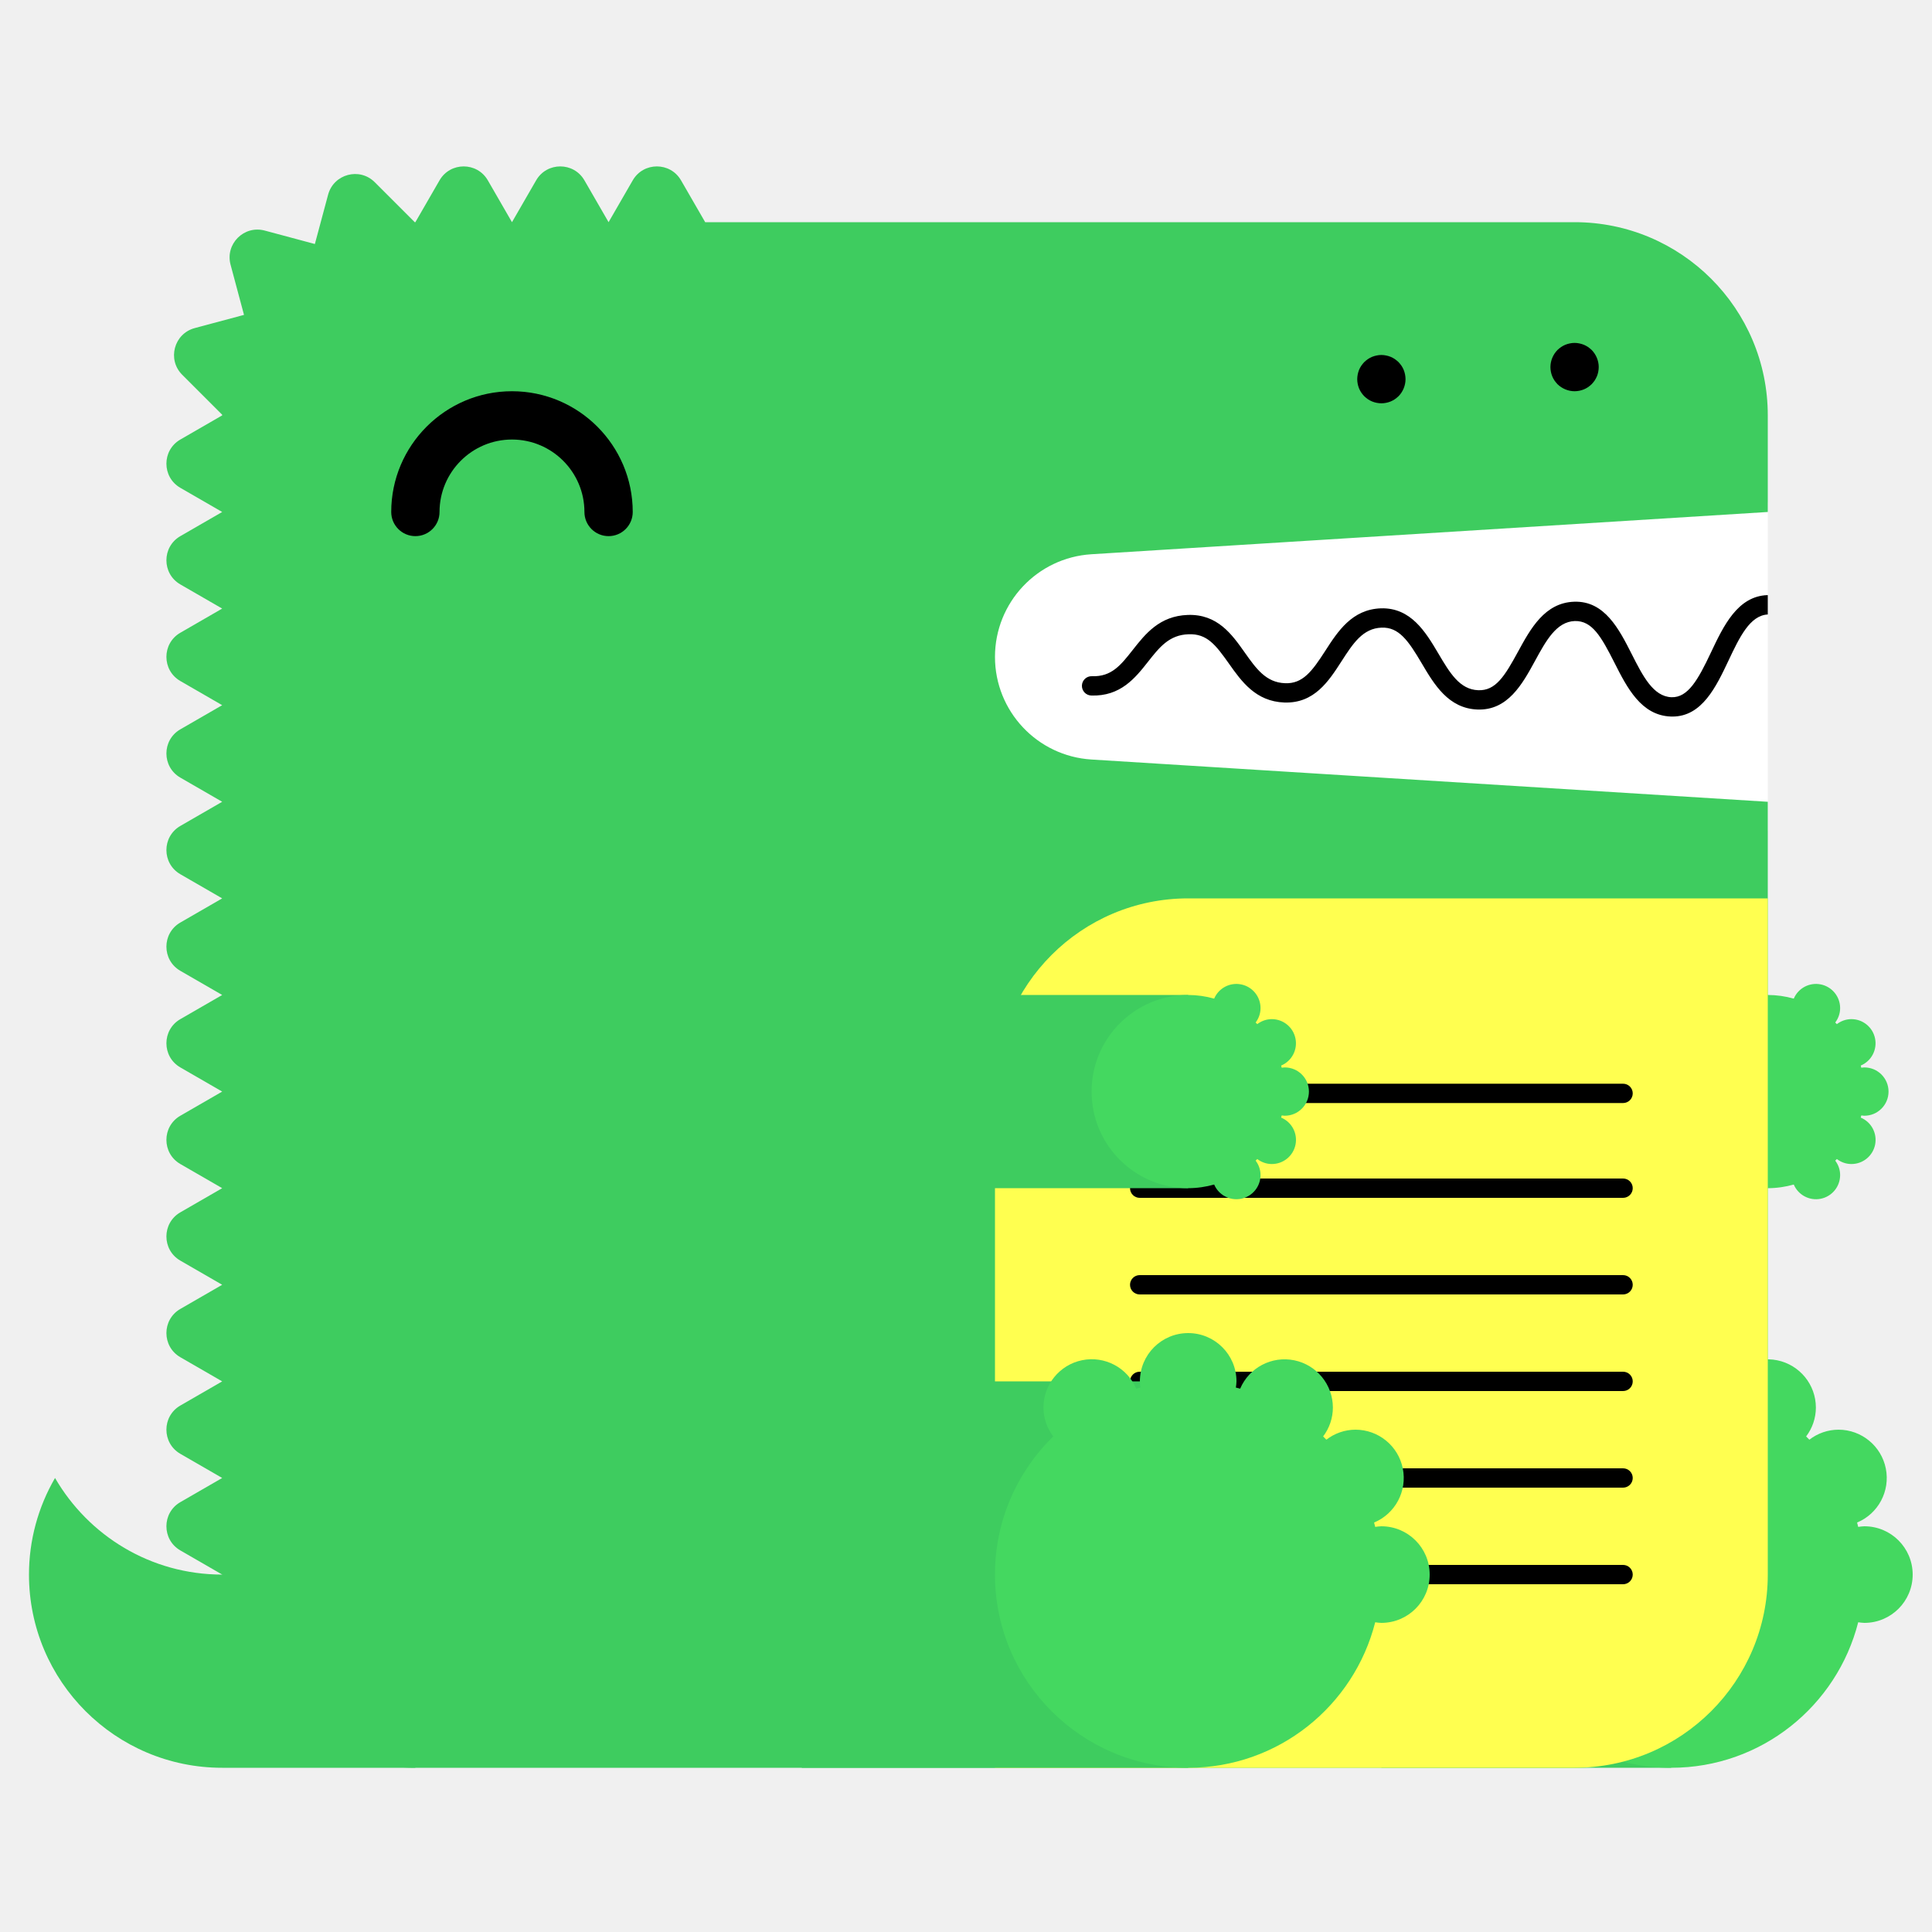
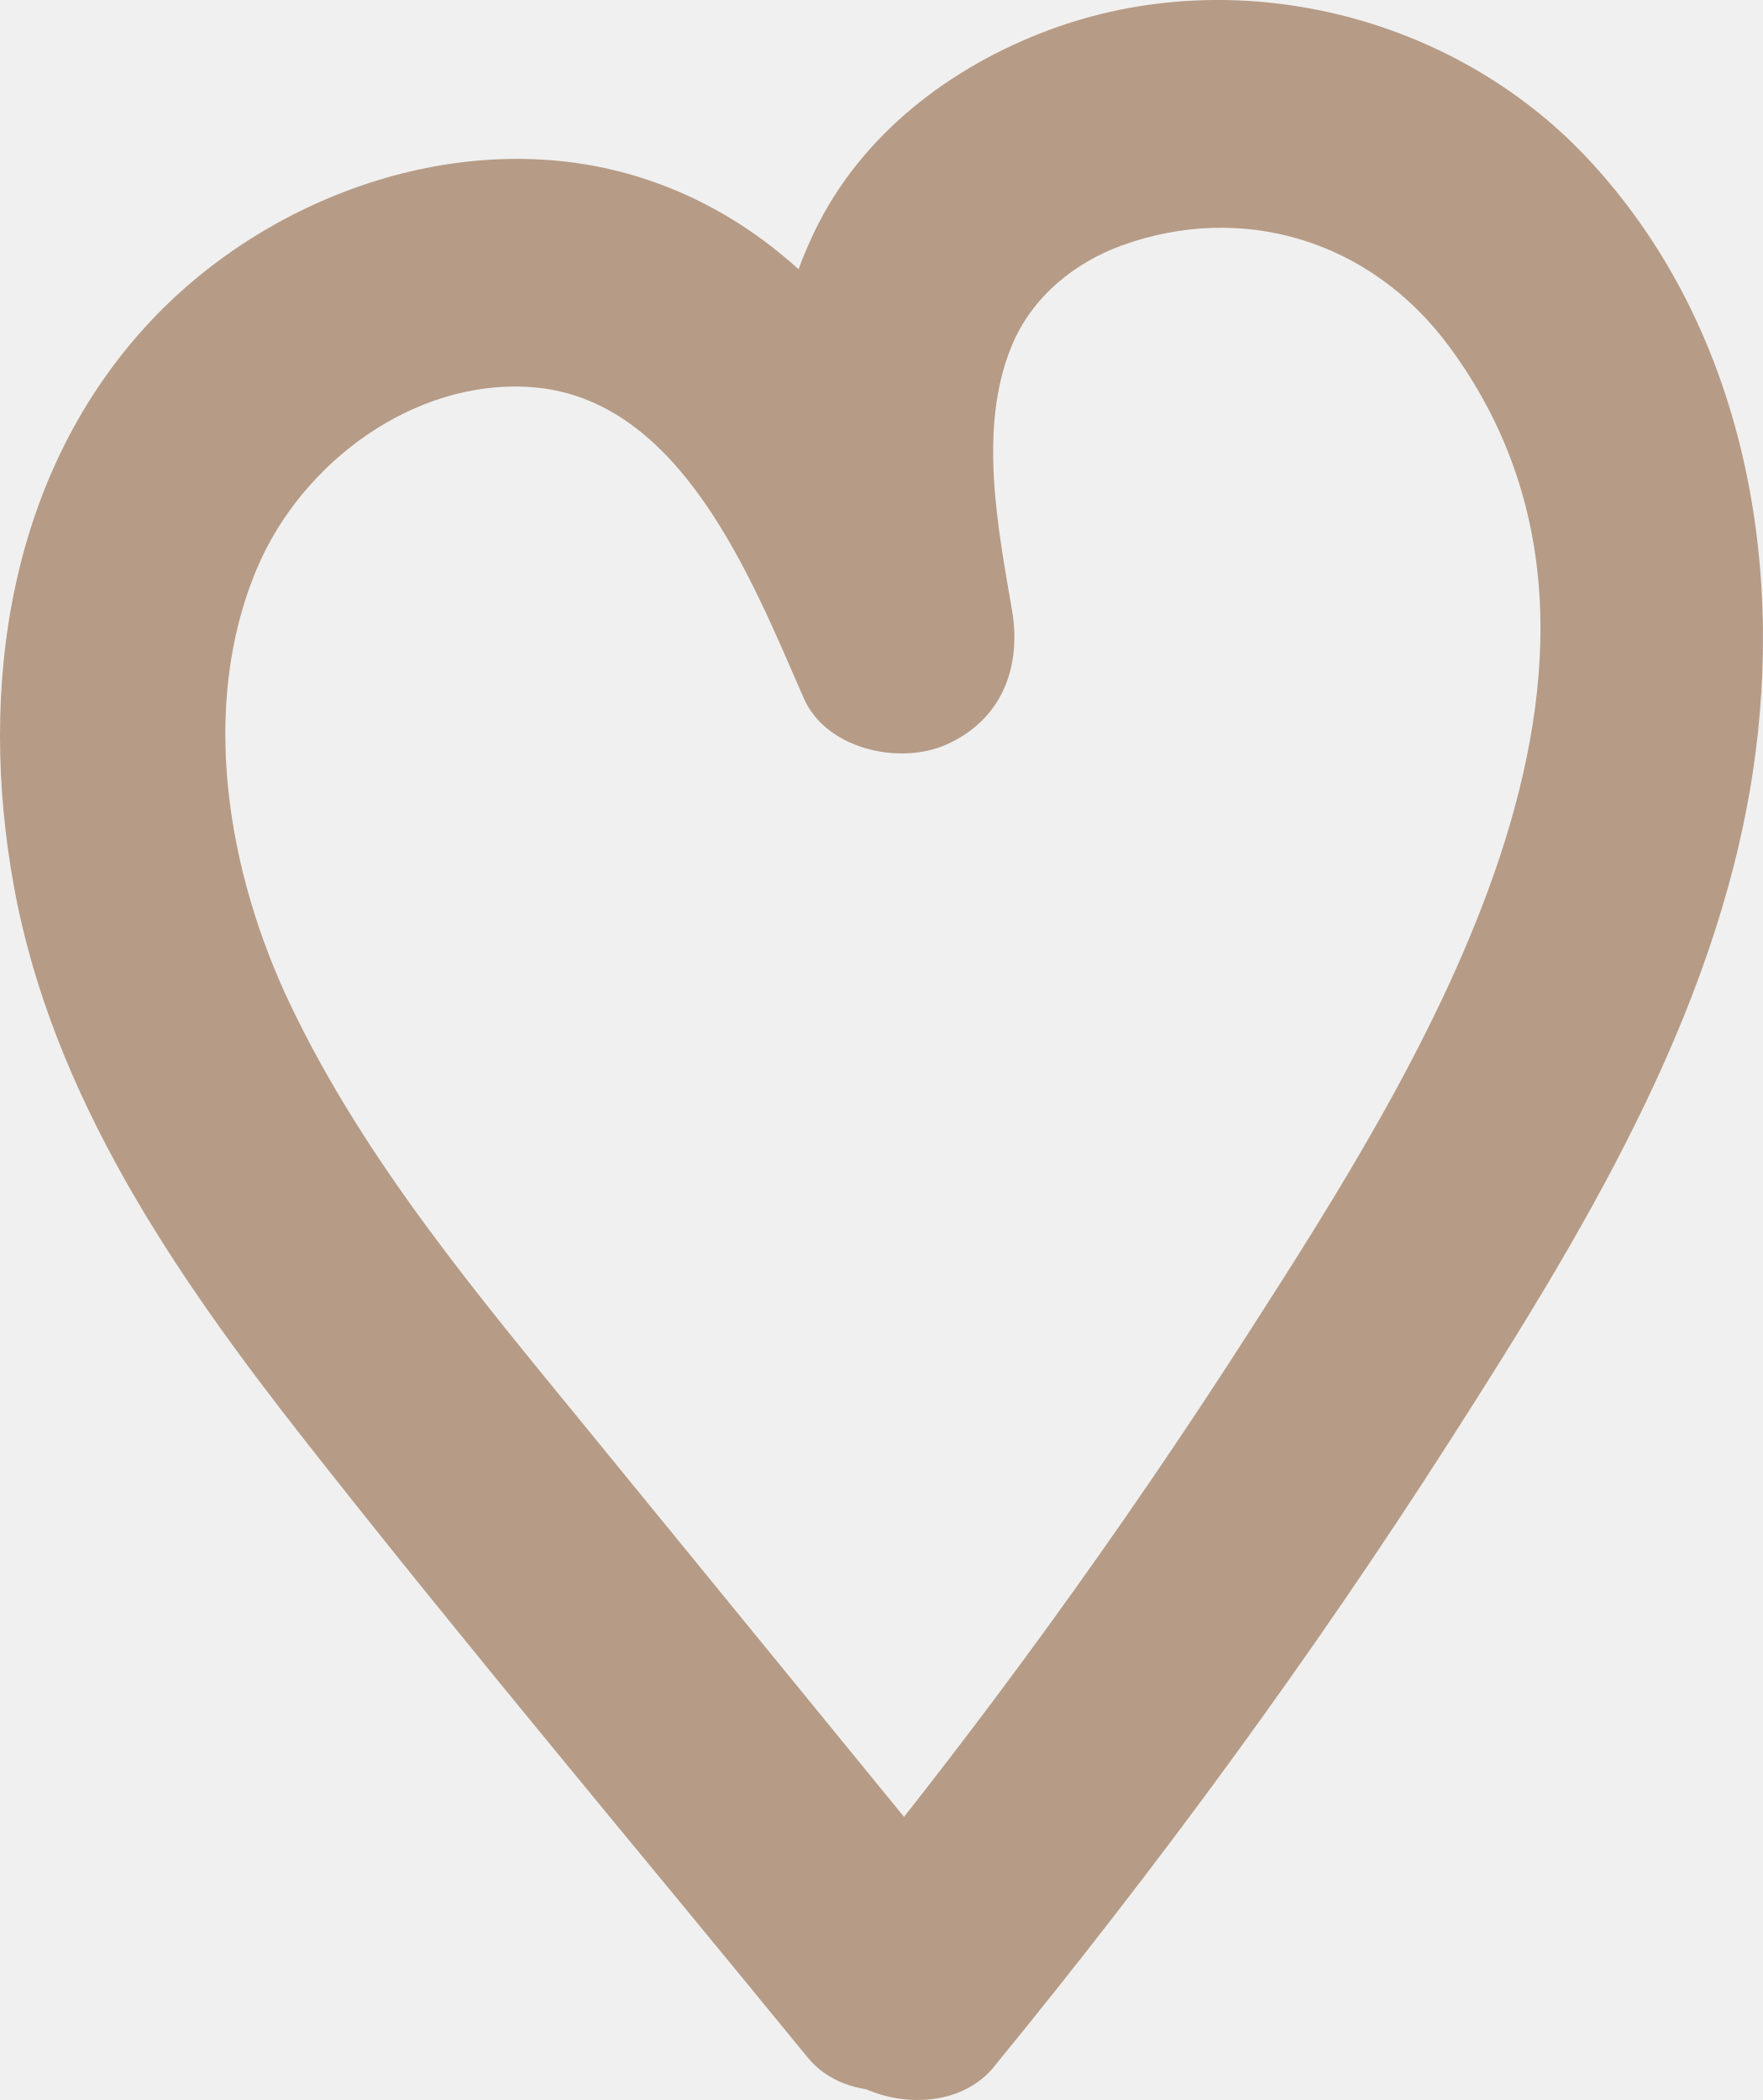
- <svg xmlns="http://www.w3.org/2000/svg" width="200" height="200" viewBox="0 0 200 200">
-   <g fill="none" fill-rule="evenodd">
-     <path fill="#FFF" d="M99 52h84v34H99z" />
-     <path d="M23 163c-7.398 0-13.843-4.027-17.303-10A19.886 19.886 0 0 0 3 163c0 11.046 8.954 20 20 20h20v-20H23z" fill="#3ECC5F" />
-     <path d="M112.98 57.376L183 53V43c0-11.046-8.954-20-20-20H73l-2.5-4.33c-1.112-1.925-3.889-1.925-5 0L63 23l-2.5-4.33c-1.111-1.925-3.889-1.925-5 0L53 23l-2.5-4.33c-1.111-1.925-3.889-1.925-5 0L43 23c-.022 0-.042.003-.065.003l-4.142-4.141c-1.57-1.571-4.252-.853-4.828 1.294l-1.369 5.104-5.192-1.392c-2.148-.575-4.111 1.389-3.535 3.536l1.39 5.193-5.102 1.367c-2.148.576-2.867 3.259-1.296 4.83l4.142 4.142c0 .021-.003.042-.003.064l-4.33 2.5c-1.925 1.111-1.925 3.889 0 5L23 53l-4.33 2.5c-1.925 1.111-1.925 3.889 0 5L23 63l-4.33 2.5c-1.925 1.111-1.925 3.889 0 5L23 73l-4.33 2.5c-1.925 1.111-1.925 3.889 0 5L23 83l-4.33 2.5c-1.925 1.111-1.925 3.889 0 5L23 93l-4.33 2.5c-1.925 1.111-1.925 3.889 0 5L23 103l-4.33 2.5c-1.925 1.111-1.925 3.889 0 5L23 113l-4.33 2.5c-1.925 1.111-1.925 3.889 0 5L23 123l-4.33 2.5c-1.925 1.111-1.925 3.889 0 5L23 133l-4.33 2.5c-1.925 1.111-1.925 3.889 0 5L23 143l-4.33 2.5c-1.925 1.111-1.925 3.889 0 5L23 153l-4.33 2.5c-1.925 1.111-1.925 3.889 0 5L23 163c0 11.046 8.954 20 20 20h120c11.046 0 20-8.954 20-20V83l-70.02-4.376A10.645 10.645 0 0 1 103 68c0-5.621 4.37-10.273 9.98-10.624" fill="#3ECC5F" />
-     <path fill="#3ECC5F" d="M143 183h30v-40h-30z" />
-     <path d="M193 158c-.219 0-.428.037-.639.064-.038-.15-.074-.301-.116-.451A5 5 0 0 0 190.32 148a4.96 4.96 0 0 0-3.016 1.036 26.531 26.531 0 0 0-.335-.336 4.955 4.955 0 0 0 1.011-2.987 5 5 0 0 0-9.599-1.959c-.148-.042-.297-.077-.445-.115.027-.211.064-.42.064-.639a5 5 0 0 0-5-5 5 5 0 0 0-5 5c0 .219.037.428.064.639-.148.038-.297.073-.445.115a4.998 4.998 0 0 0-9.599 1.959c0 1.125.384 2.151 1.011 2.987-3.717 3.632-6.031 8.693-6.031 14.3 0 11.046 8.954 20 20 20 9.339 0 17.16-6.41 19.361-15.064.211.027.42.064.639.064a5 5 0 0 0 5-5 5 5 0 0 0-5-5" fill="#44D860" />
-     <path fill="#3ECC5F" d="M153 123h30v-20h-30z" />
-     <path d="M193 115.5a2.5 2.5 0 1 0 0-5c-.109 0-.214.019-.319.032-.02-.075-.037-.15-.058-.225a2.501 2.501 0 0 0-.963-4.807c-.569 0-1.088.197-1.508.518a6.653 6.653 0 0 0-.168-.168c.314-.417.506-.931.506-1.494a2.5 2.5 0 0 0-4.8-.979A9.987 9.987 0 0 0 183 103c-5.522 0-10 4.478-10 10s4.478 10 10 10c.934 0 1.833-.138 2.69-.377a2.5 2.5 0 0 0 4.8-.979c0-.563-.192-1.077-.506-1.494.057-.055.113-.111.168-.168.42.321.939.518 1.508.518a2.5 2.5 0 0 0 .963-4.807c.021-.074.038-.15.058-.225.105.013.21.032.319.032" fill="#44D860" />
-     <path d="M63 55.5a2.5 2.5 0 0 1-2.5-2.5c0-4.136-3.364-7.5-7.5-7.5s-7.5 3.364-7.5 7.5a2.5 2.5 0 1 1-5 0c0-6.893 5.607-12.5 12.5-12.5S65.5 46.107 65.5 53a2.5 2.5 0 0 1-2.5 2.5" fill="#000" />
-     <path d="M103 183h60c11.046 0 20-8.954 20-20V93h-60c-11.046 0-20 8.954-20 20v70z" fill="#FFFF50" />
-     <path d="M168.02 124h-50.04a1 1 0 1 1 0-2h50.04a1 1 0 1 1 0 2m0 20h-50.04a1 1 0 1 1 0-2h50.04a1 1 0 1 1 0 2m0 20h-50.04a1 1 0 1 1 0-2h50.04a1 1 0 1 1 0 2m0-49.814h-50.04a1 1 0 1 1 0-2h50.04a1 1 0 1 1 0 2m0 19.814h-50.04a1 1 0 1 1 0-2h50.04a1 1 0 1 1 0 2m0 20h-50.04a1 1 0 1 1 0-2h50.04a1 1 0 1 1 0 2M183 61.611c-.012 0-.022-.006-.034-.005-3.09.105-4.552 3.196-5.842 5.923-1.346 2.85-2.387 4.703-4.093 4.647-1.889-.068-2.969-2.202-4.113-4.46-1.314-2.594-2.814-5.536-5.963-5.426-3.046.104-4.513 2.794-5.807 5.167-1.377 2.528-2.314 4.065-4.121 3.994-1.927-.07-2.951-1.805-4.136-3.813-1.321-2.236-2.848-4.75-5.936-4.664-2.994.103-4.465 2.385-5.763 4.4-1.373 2.13-2.335 3.428-4.165 3.351-1.973-.07-2.992-1.51-4.171-3.177-1.324-1.873-2.816-3.993-5.895-3.89-2.928.1-4.399 1.97-5.696 3.618-1.232 1.564-2.194 2.802-4.229 2.724a1 1 0 0 0-.072 2c3.017.101 4.545-1.8 5.872-3.487 1.177-1.496 2.193-2.787 4.193-2.855 1.926-.082 2.829 1.115 4.195 3.045 1.297 1.834 2.769 3.914 5.731 4.021 3.103.104 4.596-2.215 5.918-4.267 1.182-1.834 2.202-3.417 4.15-3.484 1.793-.067 2.769 1.35 4.145 3.681 1.297 2.197 2.766 4.686 5.787 4.796 3.125.108 4.634-2.62 5.949-5.035 1.139-2.088 2.214-4.06 4.119-4.126 1.793-.042 2.728 1.595 4.111 4.33 1.292 2.553 2.757 5.445 5.825 5.556l.169.003c3.064 0 4.518-3.075 5.805-5.794 1.139-2.41 2.217-4.68 4.067-4.773v-2z" fill="#000" />
-     <path fill="#3ECC5F" d="M83 183h40v-40H83z" />
-     <path d="M143 158c-.219 0-.428.037-.639.064-.038-.15-.074-.301-.116-.451A5 5 0 0 0 140.32 148a4.96 4.96 0 0 0-3.016 1.036 26.531 26.531 0 0 0-.335-.336 4.955 4.955 0 0 0 1.011-2.987 5 5 0 0 0-9.599-1.959c-.148-.042-.297-.077-.445-.115.027-.211.064-.42.064-.639a5 5 0 0 0-5-5 5 5 0 0 0-5 5c0 .219.037.428.064.639-.148.038-.297.073-.445.115a4.998 4.998 0 0 0-9.599 1.959c0 1.125.384 2.151 1.011 2.987-3.717 3.632-6.031 8.693-6.031 14.3 0 11.046 8.954 20 20 20 9.339 0 17.16-6.41 19.361-15.064.211.027.42.064.639.064a5 5 0 0 0 5-5 5 5 0 0 0-5-5" fill="#44D860" />
-     <path fill="#3ECC5F" d="M83 123h40v-20H83z" />
-     <path d="M133 115.5a2.5 2.5 0 1 0 0-5c-.109 0-.214.019-.319.032-.02-.075-.037-.15-.058-.225a2.501 2.501 0 0 0-.963-4.807c-.569 0-1.088.197-1.508.518a6.653 6.653 0 0 0-.168-.168c.314-.417.506-.931.506-1.494a2.5 2.5 0 0 0-4.8-.979A9.987 9.987 0 0 0 123 103c-5.522 0-10 4.478-10 10s4.478 10 10 10c.934 0 1.833-.138 2.69-.377a2.5 2.5 0 0 0 4.8-.979c0-.563-.192-1.077-.506-1.494.057-.055.113-.111.168-.168.42.321.939.518 1.508.518a2.5 2.5 0 0 0 .963-4.807c.021-.074.038-.15.058-.225.105.013.21.032.319.032" fill="#44D860" />
-     <path d="M143 41.75c-.16 0-.33-.02-.49-.05a2.52 2.52 0 0 1-.47-.14c-.15-.06-.29-.14-.431-.23-.13-.09-.259-.2-.38-.31-.109-.12-.219-.24-.309-.38s-.17-.28-.231-.43a2.619 2.619 0 0 1-.189-.96c0-.16.02-.33.05-.49.03-.16.08-.31.139-.47.061-.15.141-.29.231-.43.09-.13.2-.26.309-.38.121-.11.25-.22.38-.31.141-.09.281-.17.431-.23.149-.06.31-.11.47-.14.32-.07.65-.07.98 0 .159.03.32.08.47.14.149.06.29.14.43.23.13.09.259.2.38.31.11.12.22.25.31.38.09.14.17.28.23.43.06.16.11.31.14.47.029.16.05.33.05.49 0 .66-.271 1.31-.73 1.77-.121.11-.25.22-.38.31-.14.09-.281.17-.43.23a2.565 2.565 0 0 1-.96.19m20-1.25c-.66 0-1.3-.27-1.771-.73a3.802 3.802 0 0 1-.309-.38c-.09-.14-.17-.28-.231-.43a2.619 2.619 0 0 1-.189-.96c0-.66.27-1.3.729-1.77.121-.11.25-.22.38-.31.141-.09.281-.17.431-.23.149-.06.31-.11.47-.14.32-.07.66-.07.98 0 .159.03.32.08.47.14.149.06.29.14.43.23.13.09.259.2.38.31.459.47.73 1.11.73 1.77 0 .16-.021.33-.05.49-.03.16-.08.32-.14.47-.07.15-.14.29-.23.43-.09.13-.2.26-.31.38-.121.11-.25.22-.38.31-.14.09-.281.17-.43.23a2.565 2.565 0 0 1-.96.19" fill="#000" />
-   </g>
+ <svg xmlns="http://www.w3.org/2000/svg" width="38.673" height="46.062" viewBox="0 0 38.673 46.062" creator="Katerina Limpitsouni">
+   <path d="M21.801,45.336c3.59-4.386,6.948-8.96,10.004-13.734,2.866-4.478,5.816-9.278,6.639-14.622,.733-4.766-.244-9.907-3.625-13.512C31.862,.315,27.087-.858,23.015,.657c-2.171,.808-4.125,2.296-5.147,4.42-1.479,3.074-1.046,6.396-.491,9.637l4.569-1.926c-1.62-3.703-3.756-7.572-7.867-8.885-3.775-1.206-8.11,.307-10.767,3.133C.176,10.373-.491,15.104,.31,19.467c.841,4.58,3.538,8.51,6.358,12.101,3.599,4.583,7.362,9.046,11.048,13.56,.855,1.047,2.648,.887,3.536,0,1.035-1.035,.857-2.486,0-3.536-2.786-3.411-5.571-6.822-8.357-10.232-2.402-2.941-4.879-5.874-6.527-9.325-1.376-2.882-2.012-6.536-.731-9.567,.984-2.33,3.454-4.159,6.015-3.977,3.285,.233,4.834,4.206,5.978,6.821,.492,1.125,2.099,1.473,3.122,1.023,1.21-.532,1.664-1.685,1.448-2.949-.314-1.832-.743-3.997-.013-5.785,.455-1.115,1.422-1.859,2.44-2.224,2.586-.927,5.405-.156,7.164,2.225,5.063,6.857-.626,15.755-4.426,21.67-2.792,4.346-5.826,8.531-9.098,12.528-.854,1.044-1.022,2.514,0,3.536,.882,.882,2.676,1.05,3.536,0h0Z" fill="#b69b86" origin="undraw" />
</svg>
